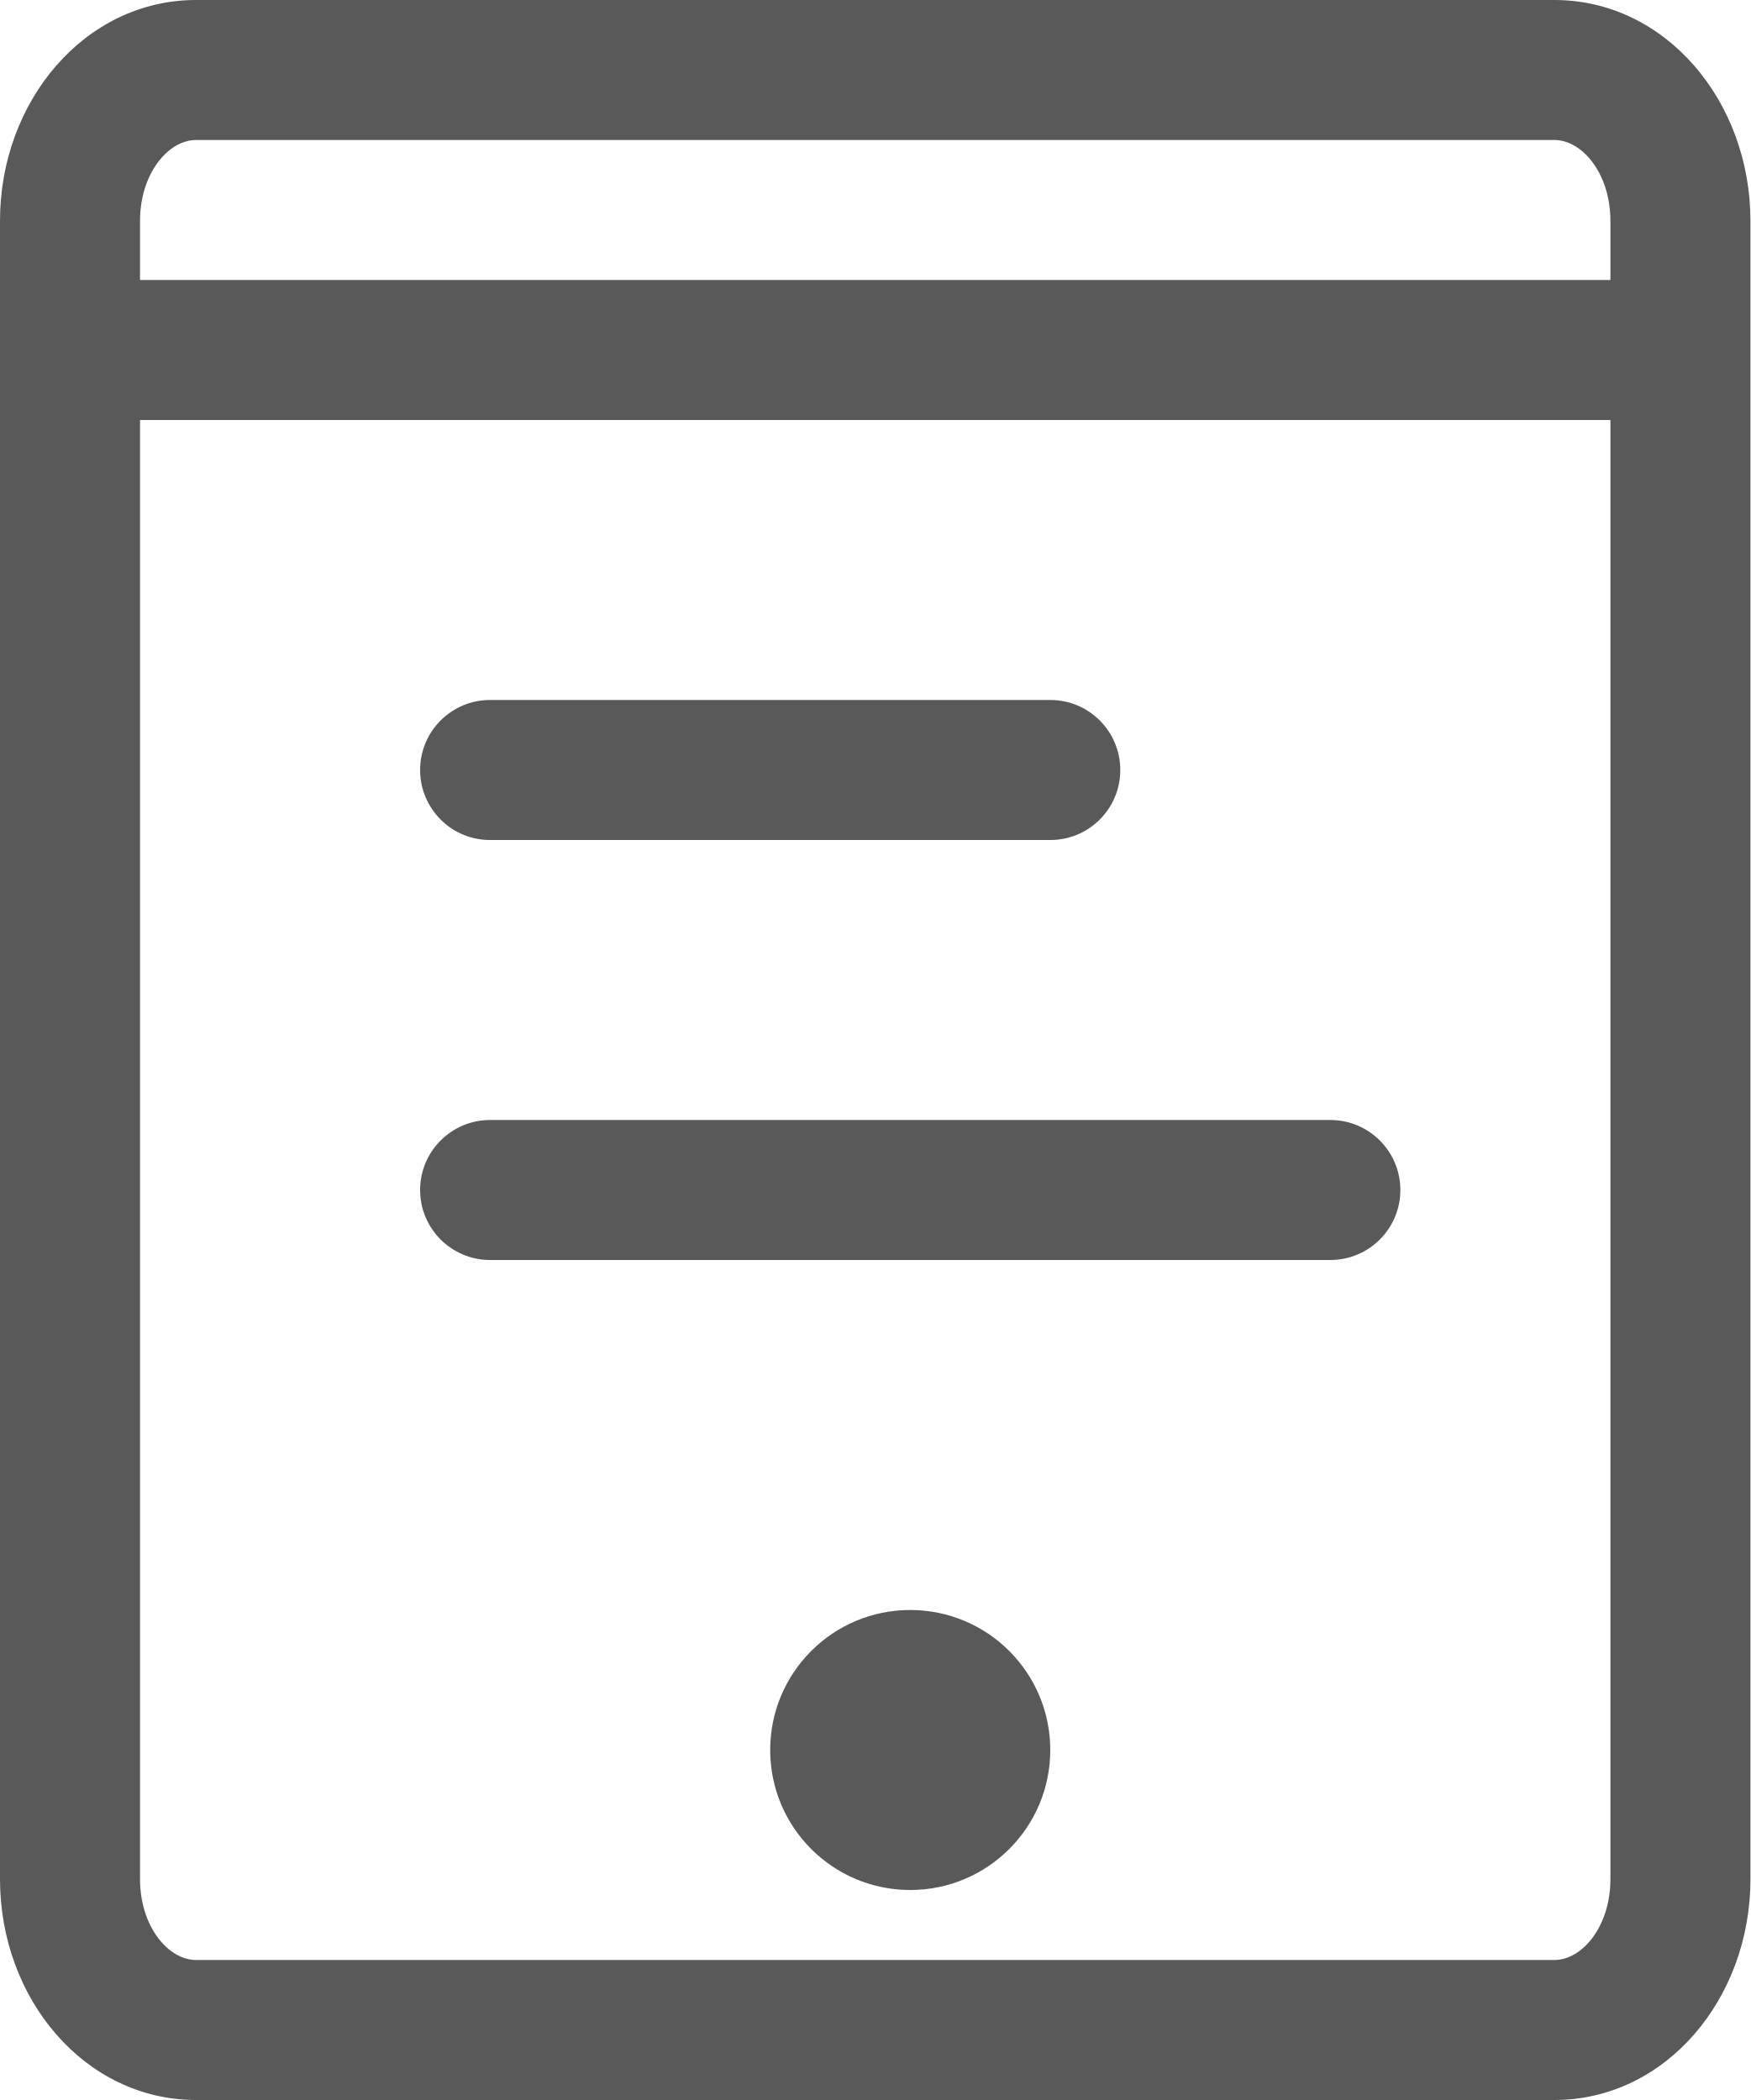
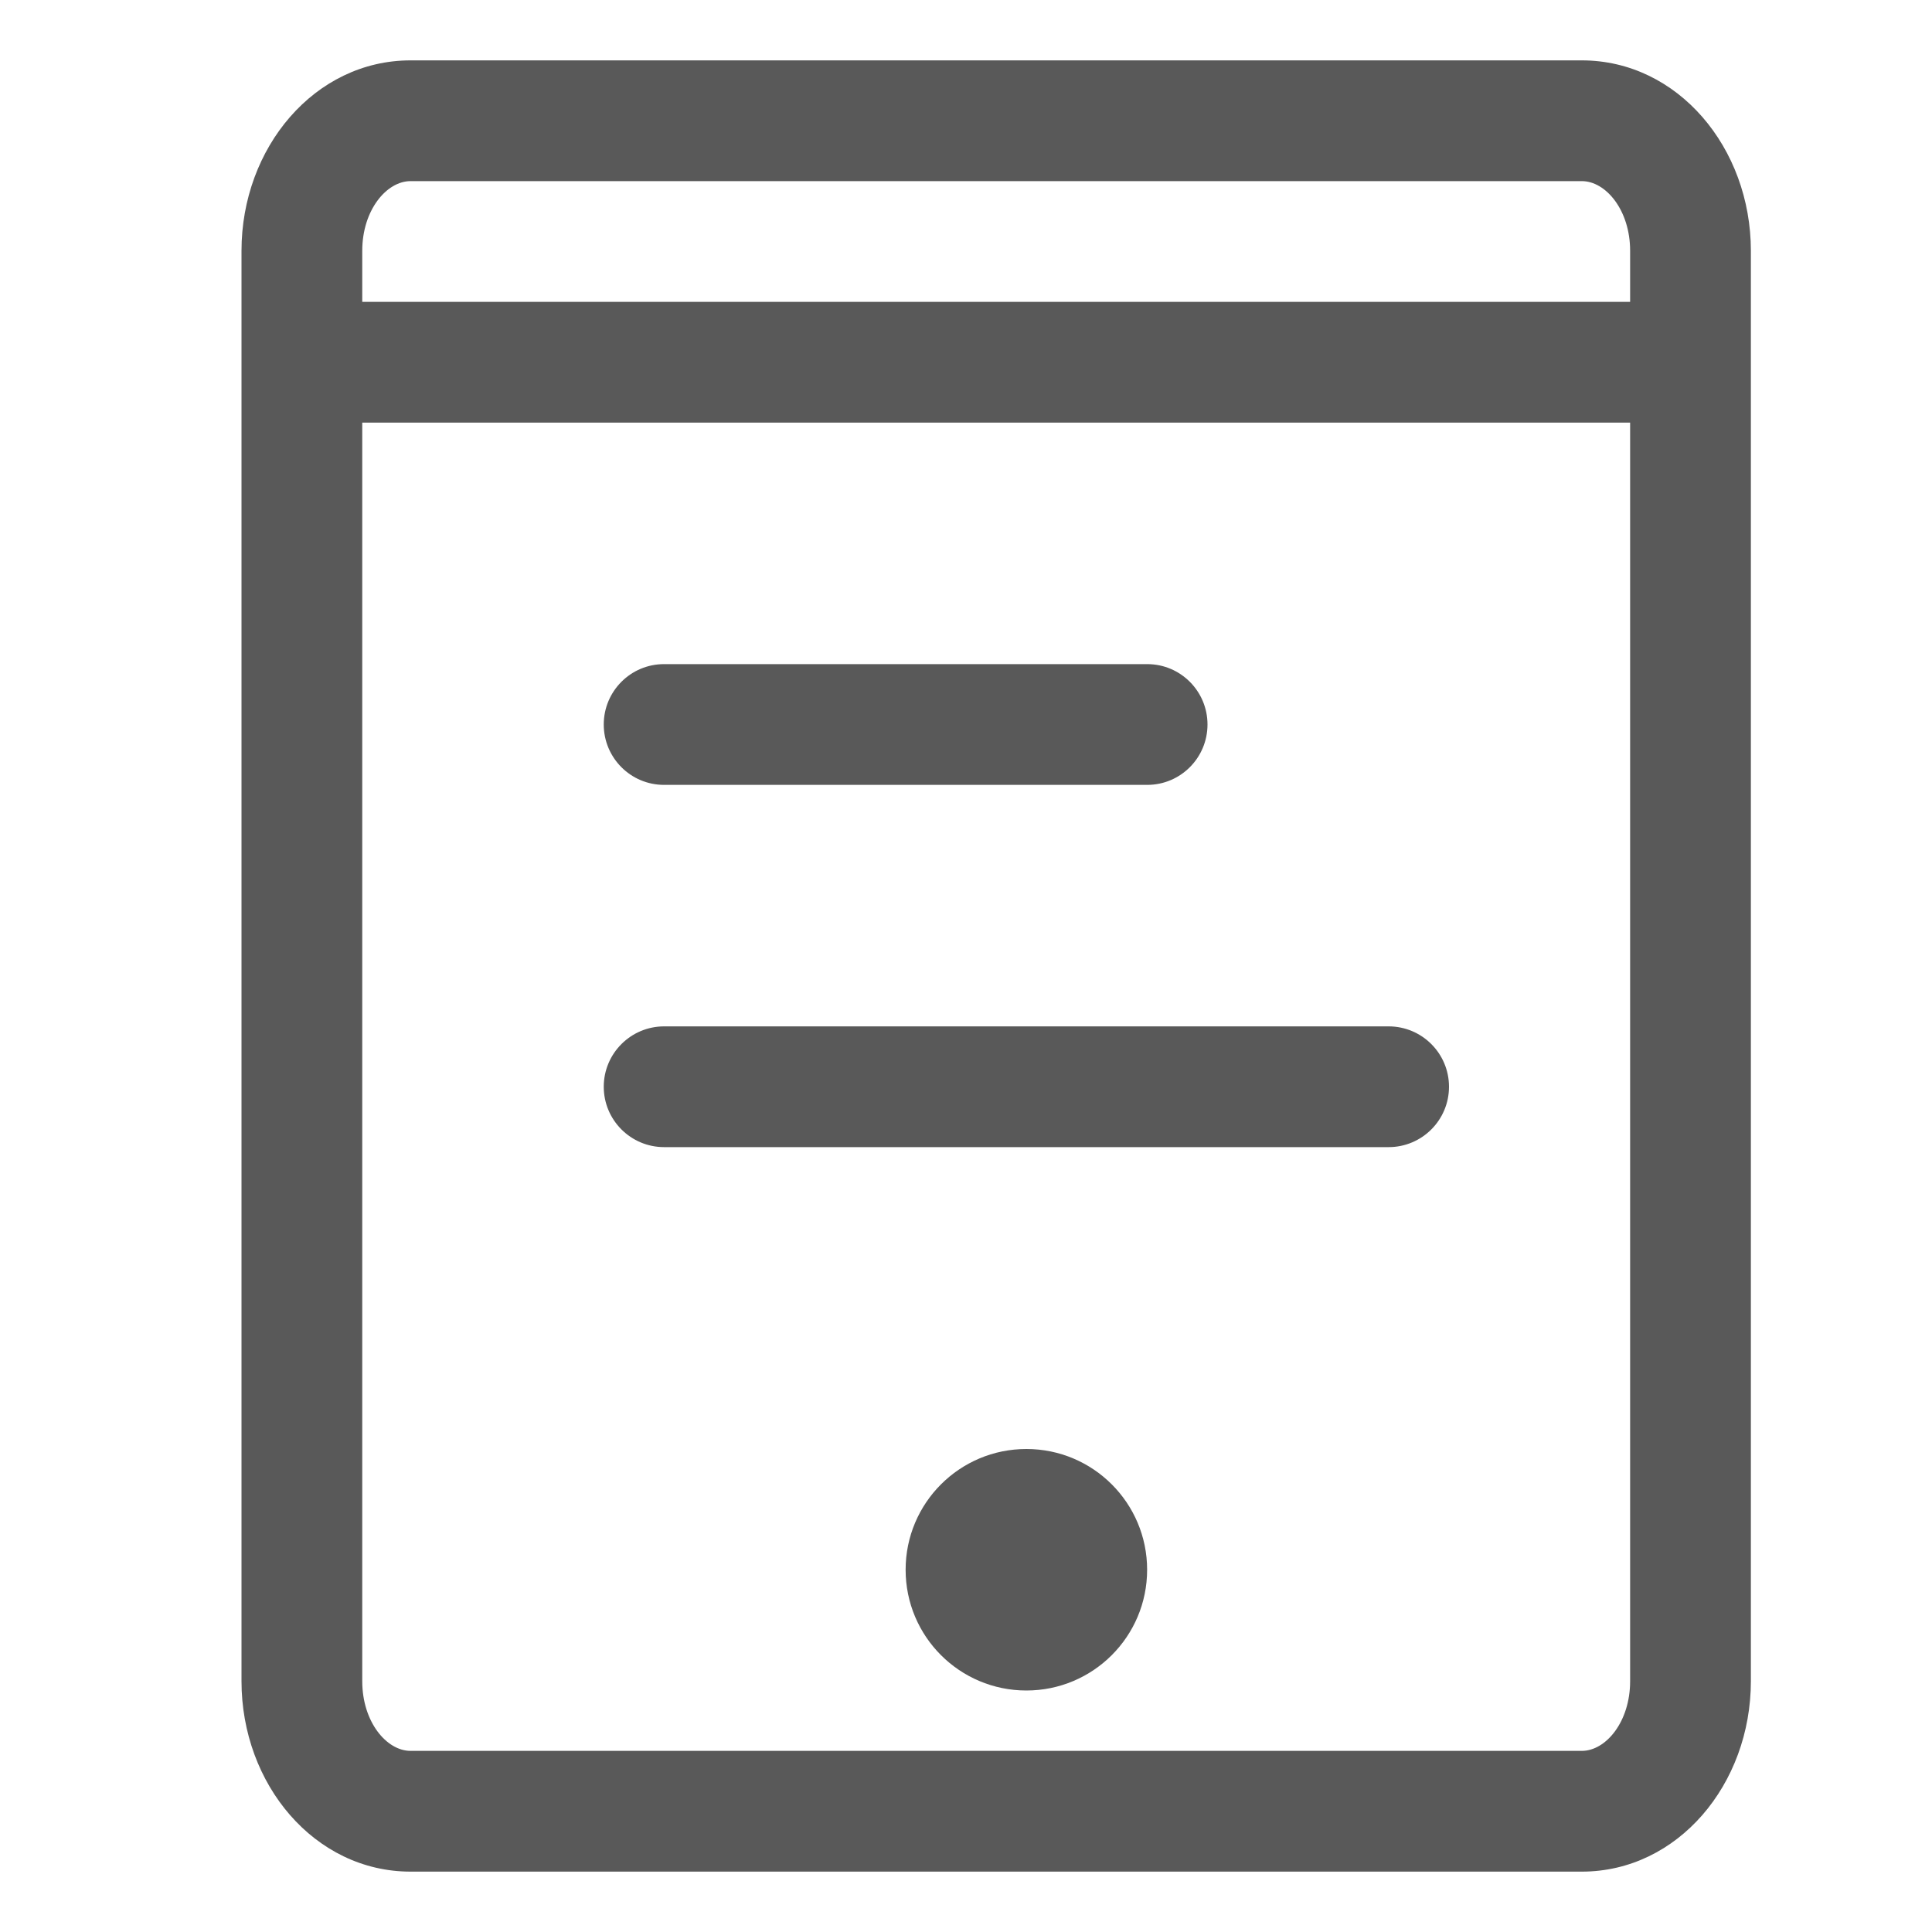
- <svg xmlns="http://www.w3.org/2000/svg" width="25px" height="30px" viewBox="0 0 25 30" version="1.1">
+ <svg xmlns="http://www.w3.org/2000/svg" width="32px" height="32px" viewBox="0 0 32 32" version="1.1">
  <g id="Page-1" stroke="none" stroke-width="1" fill="none" fill-rule="evenodd" opacity="0.65">
-     <g id="Desktop-HD" transform="translate(-243, -450)" fill="#000000">
+     <g id="Desktop-HD" transform="translate(-239, -449)" fill="#000000">
      <g id="APP安全扫描icon" transform="translate(239, 449)">
        <rect id="矩形" opacity="0" x="0" y="0" width="32" height="32" />
        <path d="M15,26 C15,27.105 15.895,28 17,28 C18.105,28 19,27.105 19,26 C19,24.895 18.105,24 17,24 C15.895,24 15,24.895 15,26 Z M26.2,1 L6.8,1 C5.21,1 4,2.448 4,4.154 L4,27.846 C4,29.552 5.21,31 6.8,31 L26.2,31 C27.79,31 29,29.552 29,27.846 L29,4.154 C29,2.448 27.79,1 26.2,1 Z M6.8,3 L26.2,3 C26.598,3 27,3.481 27,4.154 L27,5 L6,5 L6,4.154 C6,3.481 6.402,3 6.8,3 Z M26.2,29 L6.8,29 C6.402,29 6,28.519 6,27.846 L6,7 L27,7 L27,27.846 C27,28.519 26.598,29 26.2,29 Z M23,17 L11,17 C10.448,17 10,17.448 10,18 C10,18.552 10.448,19 11,19 L23,19 C23.552,19 24,18.552 24,18 C24,17.448 23.552,17 23,17 Z M10.998,13 L19.002,13 C19.553,13 20,12.552 20,12 C20,11.448 19.553,11 19.002,11 L10.998,11 C10.447,11 10,11.448 10,12 C10,12.552 10.447,13 10.998,13 Z" id="形状" fill-rule="nonzero" />
      </g>
    </g>
  </g>
</svg>
